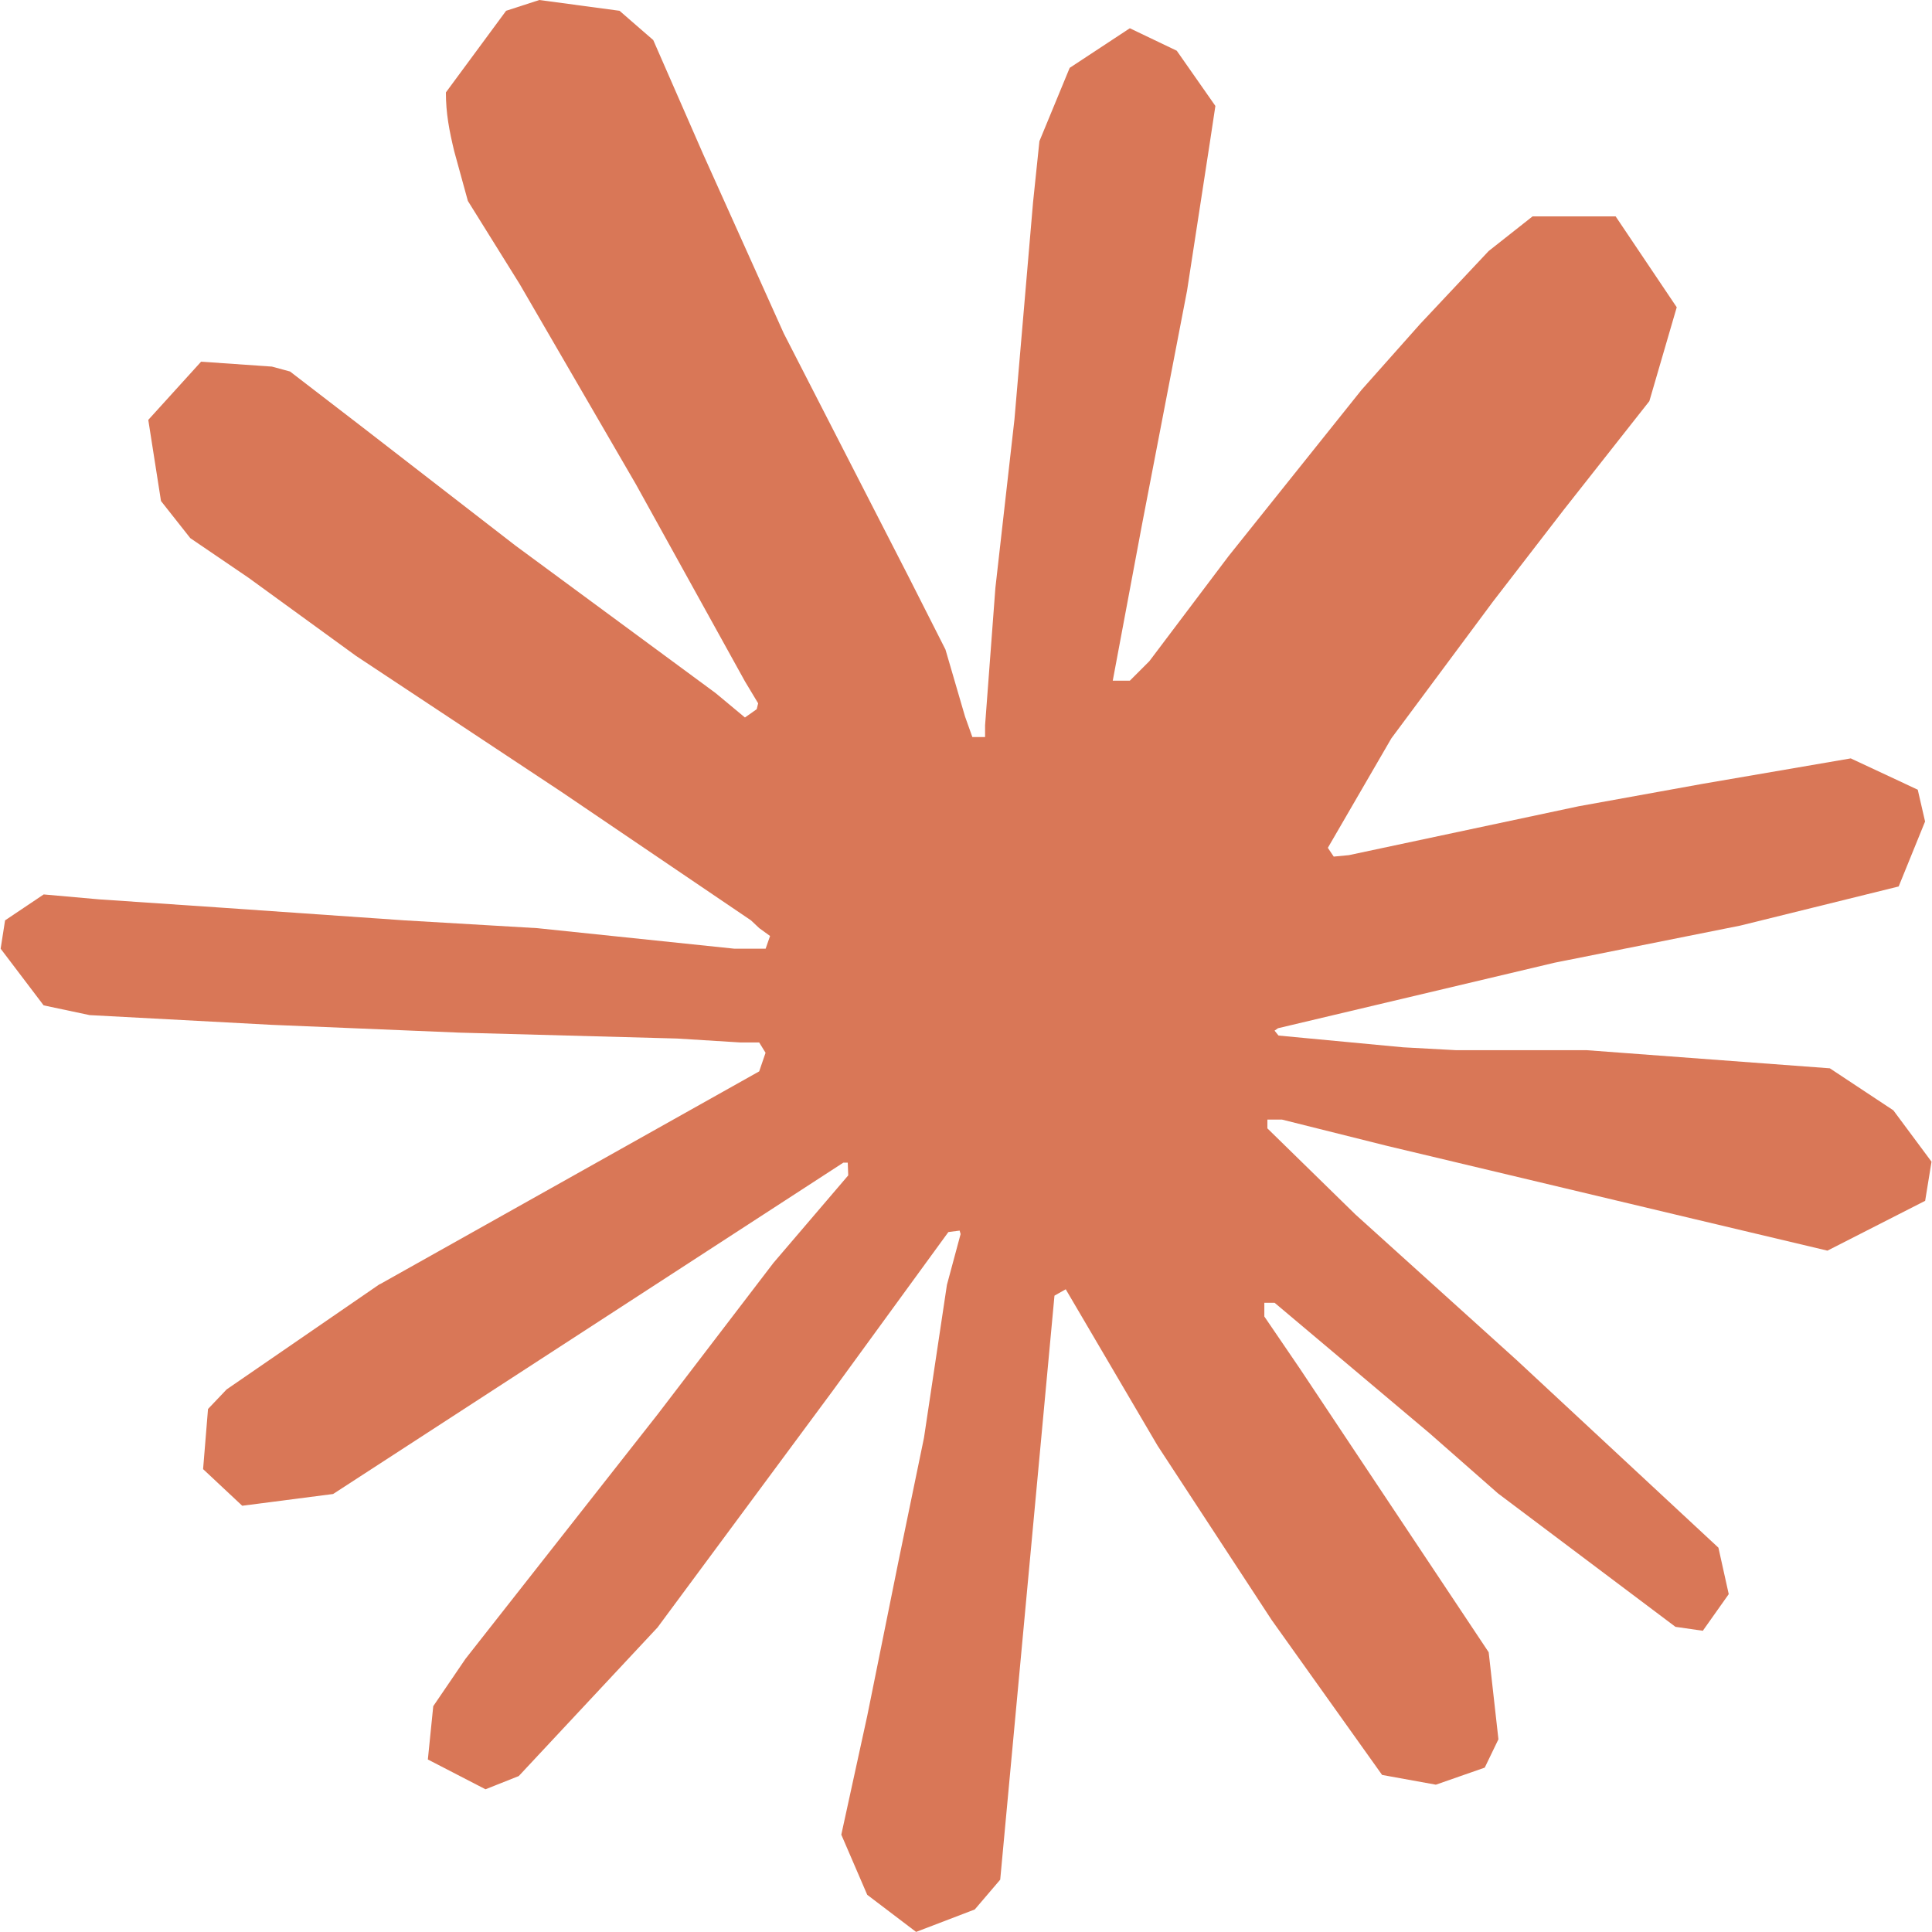
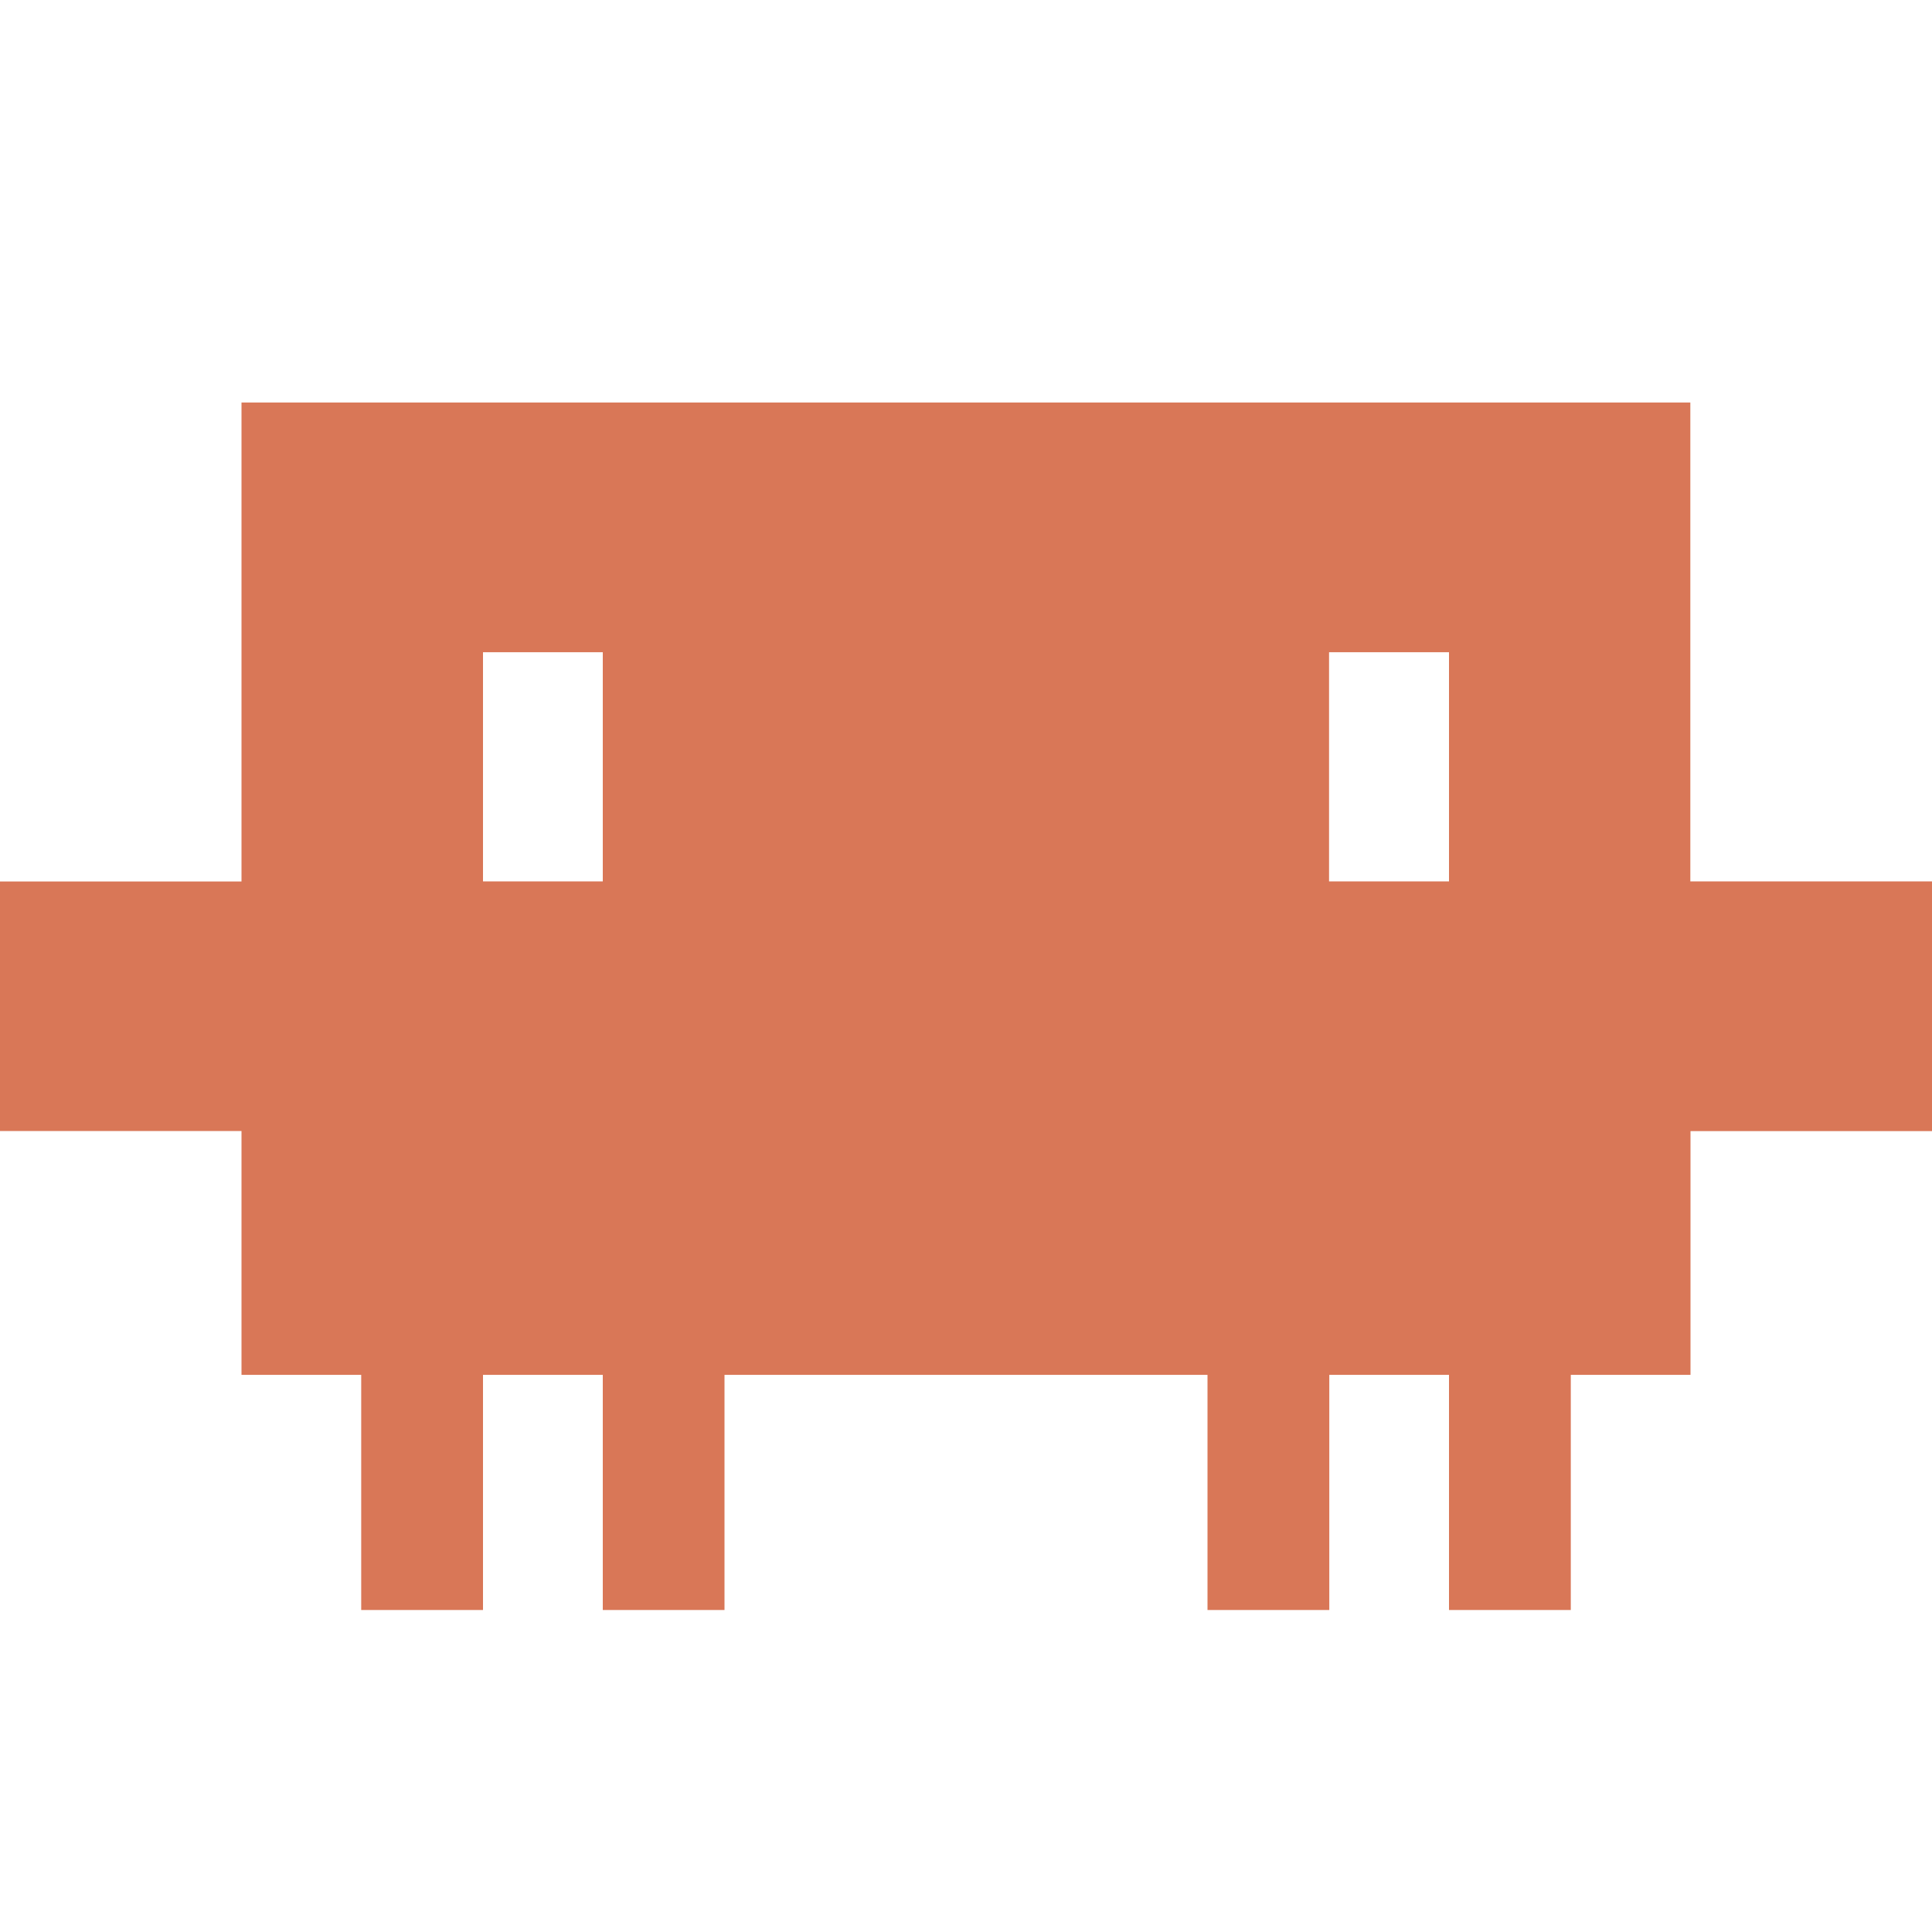
- <svg xmlns="http://www.w3.org/2000/svg" fill="#D97757" role="img" viewBox="0 0 24 24">
-   <path d="m4.714 15.956 4.717-2.647.079-.231-.079-.128h-.231l-.789-.049-2.696-.073-2.337-.097-2.265-.121-.571-.121-.534-.704.055-.352.48-.322.686.061 1.518.103 2.277.158 1.651.097 2.447.255h.389l.055-.158-.134-.097-.103-.097L6.973 9.836l-2.55-1.688-1.336-.971-.723-.492-.364-.461-.158-1.008.656-.723.88.061.225.061.892.686 1.906 1.475 2.489 1.834.364.303.146-.103.018-.073-.164-.273-1.354-2.447-1.445-2.489-.643-1.032-.17-.619c-.061-.255-.103-.467-.103-.729L6.287.134 6.7 0l.996.134.419.364.619 1.415 1.002 2.228 1.554 3.03.455.898.243.832.091.255h.158v-.146l.128-1.706.237-2.095.231-2.696.079-.759.376-.911.747-.492.583.279.48.686-.067.443-.285 1.852-.559 2.902-.364 1.943h.212l.243-.243.984-1.305 1.651-2.064.729-.82.85-.905.546-.431h1.032l.759 1.129-.34 1.166-1.062 1.348-.88 1.141-1.263 1.7-.789 1.36.073.109.188-.018 2.853-.607 1.542-.279 1.84-.316.832.389.091.395-.328.807-1.967.486-2.307.461-3.436.814-.043.03.049.061 1.548.146.662.036h1.621l3.018.225.789.522.474.638-.079.486-1.214.619-1.639-.389-3.825-.911-1.311-.328h-.182v.109l1.093 1.069 2.003 1.809 2.507 2.331.128.577-.322.455-.34-.049-2.204-1.657-.85-.747-1.925-1.621h-.128v.17l.443.65 2.344 3.521.121 1.081-.17.352-.607.212-.668-.121-1.372-1.925L14.38 17.959l-1.141-1.943-.14.079-.674 7.255-.316.37-.729.279-.607-.461-.322-.747.322-1.475.389-1.925.316-1.53.285-1.9.17-.631-.012-.043-.14.018-1.433 1.967-2.18 2.945-1.724 1.846-.413.164-.716-.37.067-.662.401-.589 2.386-3.036 1.439-1.882.929-1.087-.006-.158h-.055l-6.338 4.116-1.129.146-.486-.455.061-.747.231-.243 1.906-1.311Z" />
+ <svg xmlns="http://www.w3.org/2000/svg" viewBox="0 0 512 512" fill-rule="evenodd" clip-rule="evenodd" stroke-linejoin="round" stroke-miterlimit="2">
+   <path d="M447.957 233.579H512v66.176h-64v64.597h-31.723v62.315H384v-62.315h-31.723v62.315H320v-62.315H192v62.315h-32.256v-62.315H128v62.315H95.723v-62.315H64v-64.619H0V233.6h64V106.667h383.957v126.912zm-319.957 0h31.744v-60.736H128v60.736zm224.213 0H384v-60.736h-31.787v60.736z" fill="#d97757" />
</svg>
